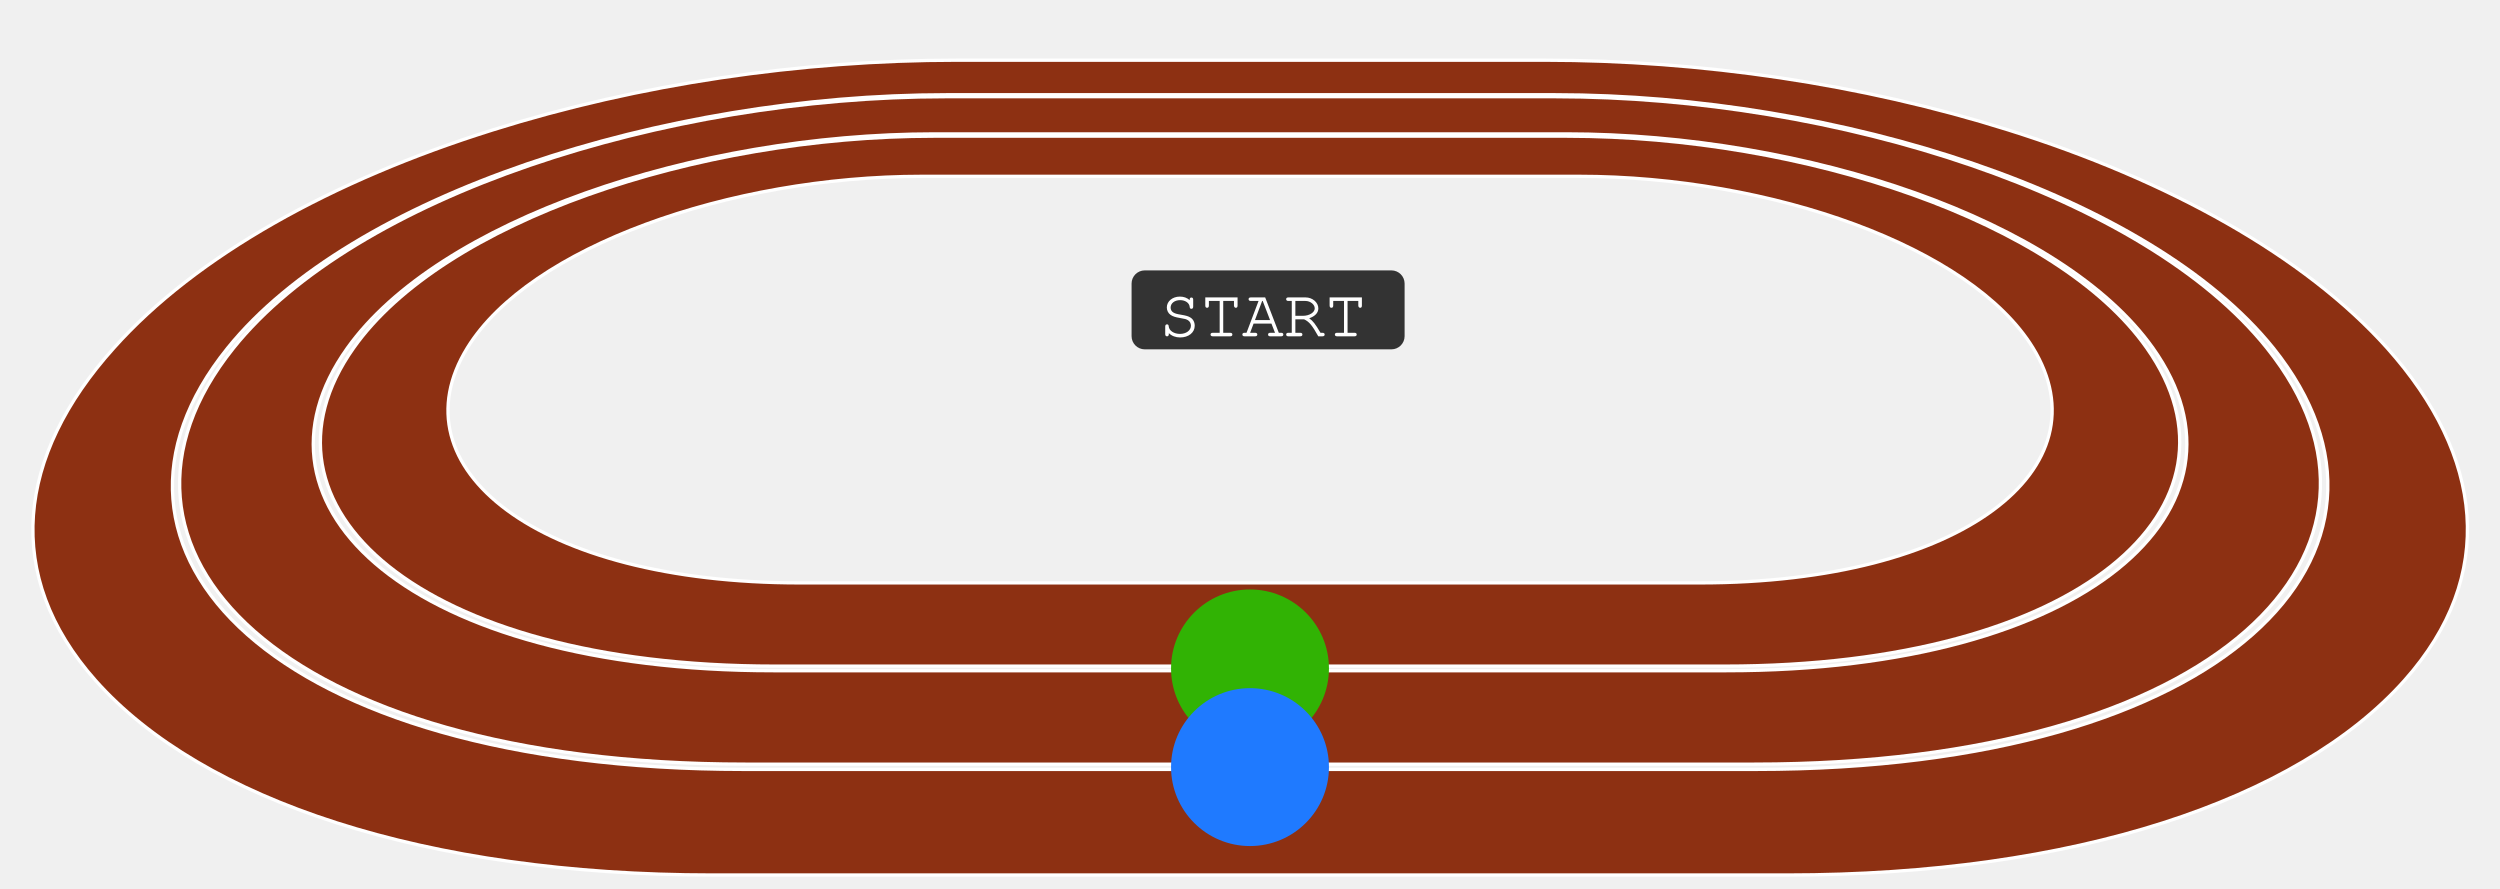
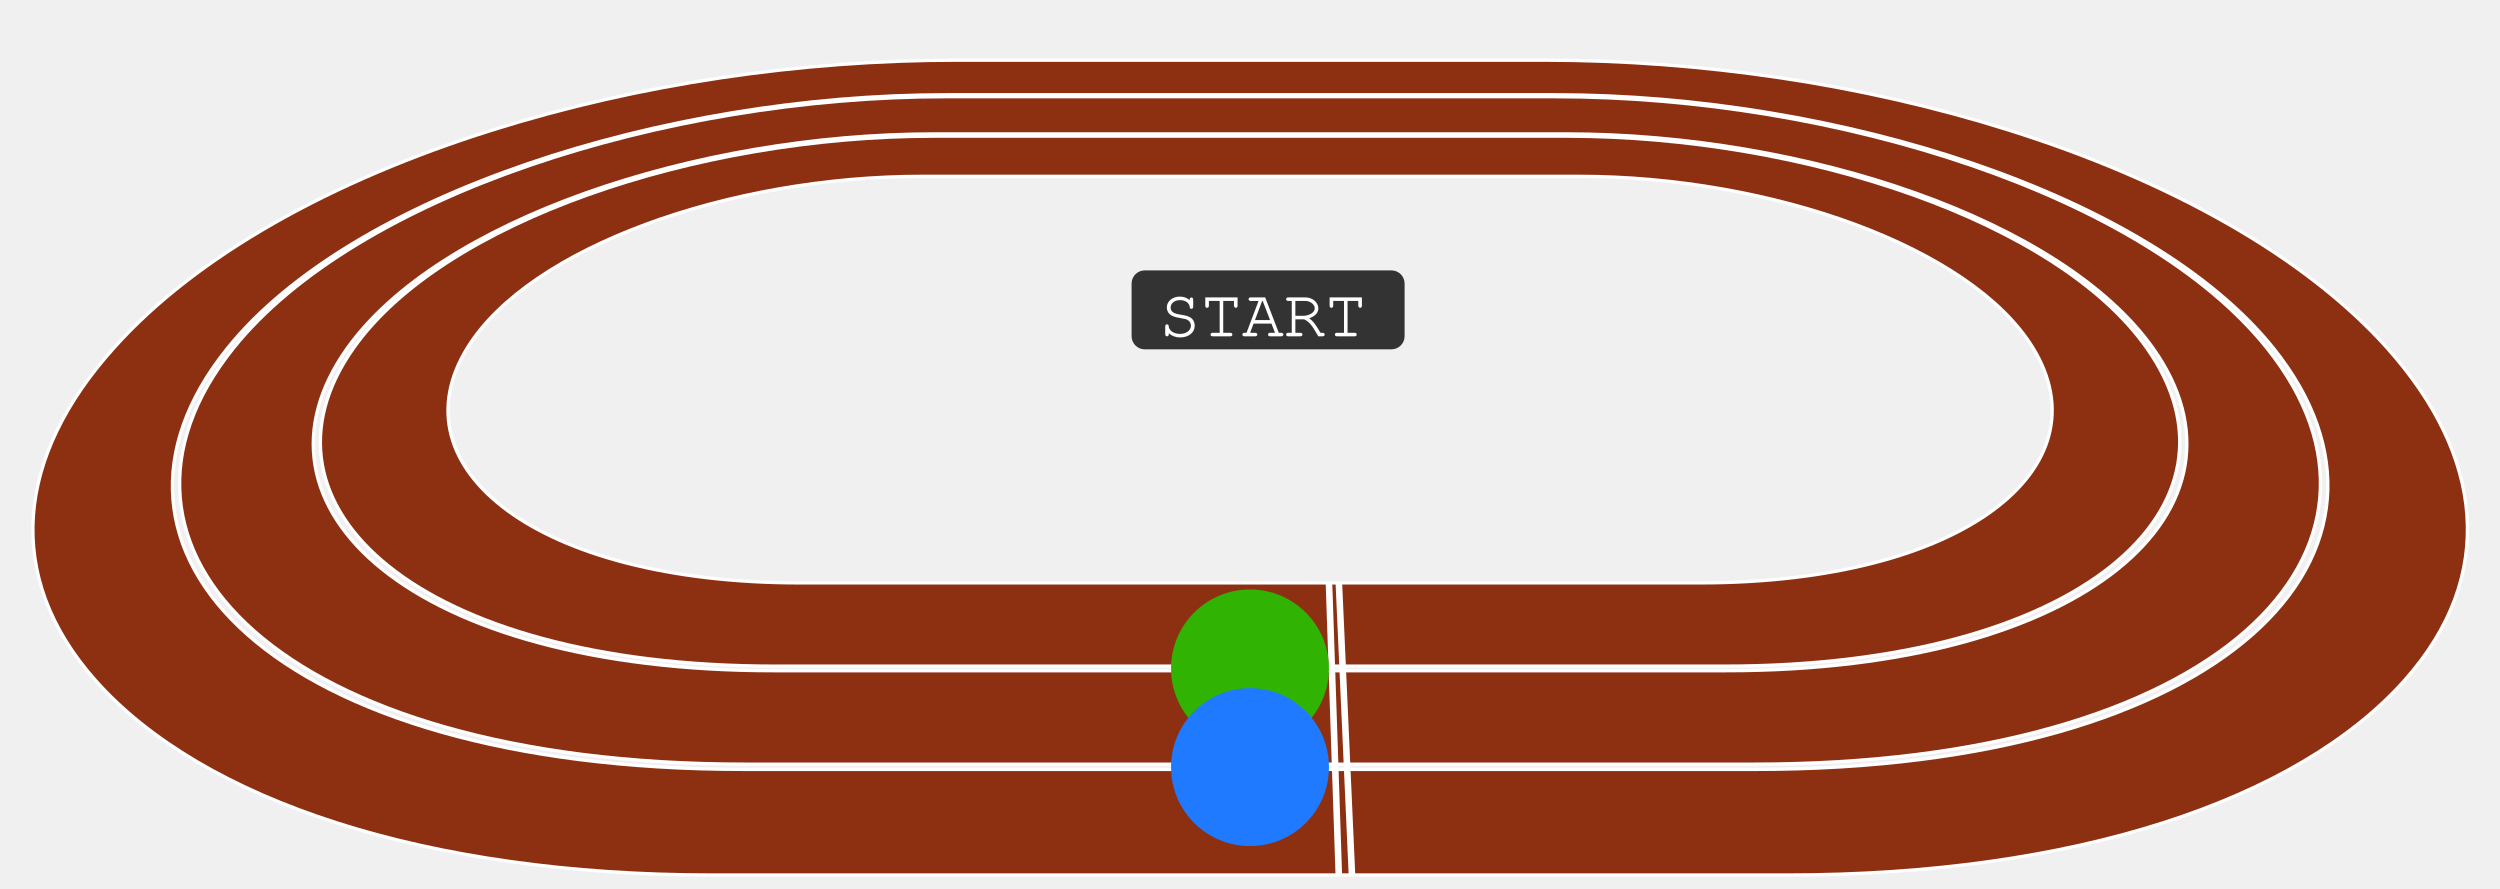
<svg viewBox="0 0 760 270" width="760" height="270">
  <path fill="#8D3012" stroke="#FFFFFF" d="M610.5,39.5c-44.5-14-93.5-21.2-141-21.2H290.9 c-47.5,0-96.6,7.2-141.1,21.2C101,54.8,59.7,77.7,34.6,105.8C5.1,138.6,0.8,175,29,206.8C61.5,243.4,129.5,266,216.5,266h326.9 c87,0,155-22.6,187.6-59.2c28.3-31.8,24-68.2-5.3-101C700.5,77.7,659.2,54.8,610.5,39.5z M533.7,233.9H226.1 c-143.5,0-206.6-66.6-156.9-128.1c37.6-46.6,132.3-77,218.6-77h184.9c86.3,0,180.9,30.4,218.4,77 C740.4,167.3,677.3,233.9,533.7,233.9z" />
  <path fill="#8D3012" stroke="#FFFFFF" d="M472.8,29.4H287.5c-85.6,0-179.4,30.2-216.5,76.4 c-48.8,60.8,13.8,126.5,155.6,126.5h306.7c141.7,0,204.5-65.7,155.8-126.5C652.1,59.5,558.4,29.4,472.8,29.4z M524.8,203.9H235.1 c-109.9,0-164.1-49.6-129.5-98.1C133.3,67,211.3,40.7,284.1,40.7h192c72.9,0,150.8,26.2,178.4,65.1 C689,154.3,634.7,203.9,524.8,203.9z" />
  <path fill="#8D3012" stroke="#FFFFFF" d="M476.3,41.4H283.9c-72.2,0-149.3,26-176.4,64.4 c-33.9,47.9,19.7,96.7,128,96.7h288.8c108.3,0,162.1-48.8,128.3-96.7C625.6,67.4,548.5,41.4,476.3,41.4z M516.8,177.2H243.1 c-80.1,0-123.5-35.1-101-71.5c18.9-30.6,79.7-52.1,138.2-52.1H480c58.4,0,119.2,21.5,138,52.1C640.4,142.2,596.9,177.2,516.8,177.2z  " />
+   <line stroke="#FFFFFF" stroke-width="2" x1="404" x2="407" y1="177" y2="266" />
+   <line stroke="#FFFFFF" stroke-width="2" x1="407" x2="411" y1="177" y2="266" />
  <path class="runner-path" fill="none" stroke="none" d="M381,203.4h143.5 c109.6,0,163.6-49.3,129.2-97.5C626.3,67.3,548.6,41.2,476,41.2H284.6c-72.6,0-150.3,26.1-177.9,64.7c-34.5,48.3,19.5,97.5,129,97.5 H379" />
  <path class="runner-path" fill="none" stroke="none" d="M381,233.2h153.1 c142.4,0,205.4-66,156.6-127.1c-37.1-46.5-131.3-76.8-217.3-76.8H287.2c-86,0-180.2,30.3-217.5,76.8 c-49,61.1,13.9,127.1,156.3,127.1h153" />
  <g class="lap-button">
    <path fill="#333333" d="M423,82.2h-75c-2.2,0-4,1.8-4,4v16c0,2.2,1.8,4,4,4h75c2.2,0,4-1.8,4-4v-16C427,84,425.2,82.2,423,82.2z" />
    <text transform="matrix(1 0 0 1 352.4004 102.2421)" fill="#FFFFFF" font-family="Courier" font-size="21px">START</text>
  </g>
  <g class="lap-times">
    <g style="display: none">
      <path fill="#31B304" d="M353,112.2h-41c-2.2,0-4,1.8-4,4v16c0,2.2,1.8,4,4,4h41c2.2,0,4-1.8,4-4v-16 C357,114,355.2,112.2,353,112.2z" />
      <text transform="matrix(1 0 0 1 324.8604 132.2421)" fill="#FFFFFF" font-family="Courier" font-size="21px">40</text>
    </g>
    <g style="display: none">
      <path fill="#31B304" d="M406,112.2h-41c-2.2,0-4,1.8-4,4v16c0,2.2,1.8,4,4,4h41c2.2,0,4-1.8,4-4v-16 C410,114,408.2,112.2,406,112.2z" />
      <text transform="matrix(1 0 0 1 377.8604 132.2421)" fill="#FFFFFF" font-family="Courier" font-size="21px">80</text>
    </g>
    <g style="display: none">
      <path fill="#31B304" d="M459,112.2h-41c-2.2,0-4,1.8-4,4v16c0,2.2,1.8,4,4,4h41c2.2,0,4-1.8,4-4v-16 C463,114,461.2,112.2,459,112.2z" />
      <text transform="matrix(1 0 0 1 417.8408 132.2421)" fill="#FFFFFF" font-family="Courier" font-size="21px">120</text>
    </g>
  </g>
  <g class="lap-times">
    <g style="display: none">
      <path fill="#1F7AFF" d="M380,139.2h-41c-2.2,0-4,1.8-4,4v16c0,2.2,1.8,4,4,4h41c2.2,0,4-1.8,4-4v-16 C384,141,382.2,139.2,380,139.2z" />
      <text transform="matrix(1 0 0 1 351.8604 159.2421)" fill="#FFFFFF" font-family="Courier" font-size="21px">60</text>
    </g>
    <g style="display: none">
      <path fill="#1F7AFF" d="M433,139.2h-41c-2.2,0-4,1.8-4,4v16c0,2.2,1.8,4,4,4h41c2.2,0,4-1.8,4-4v-16 C437,141,435.2,139.2,433,139.2z" />
      <text transform="matrix(1 0 0 1 391.8408 159.2421)" fill="#FFFFFF" font-family="Courier" font-size="21px">120</text>
    </g>
  </g>
  <circle fill="#31B304" cx="380" cy="203.2" r="24" />
  <circle fill="#1F7AFF" cx="380" cy="233.2" r="24" />
</svg>
